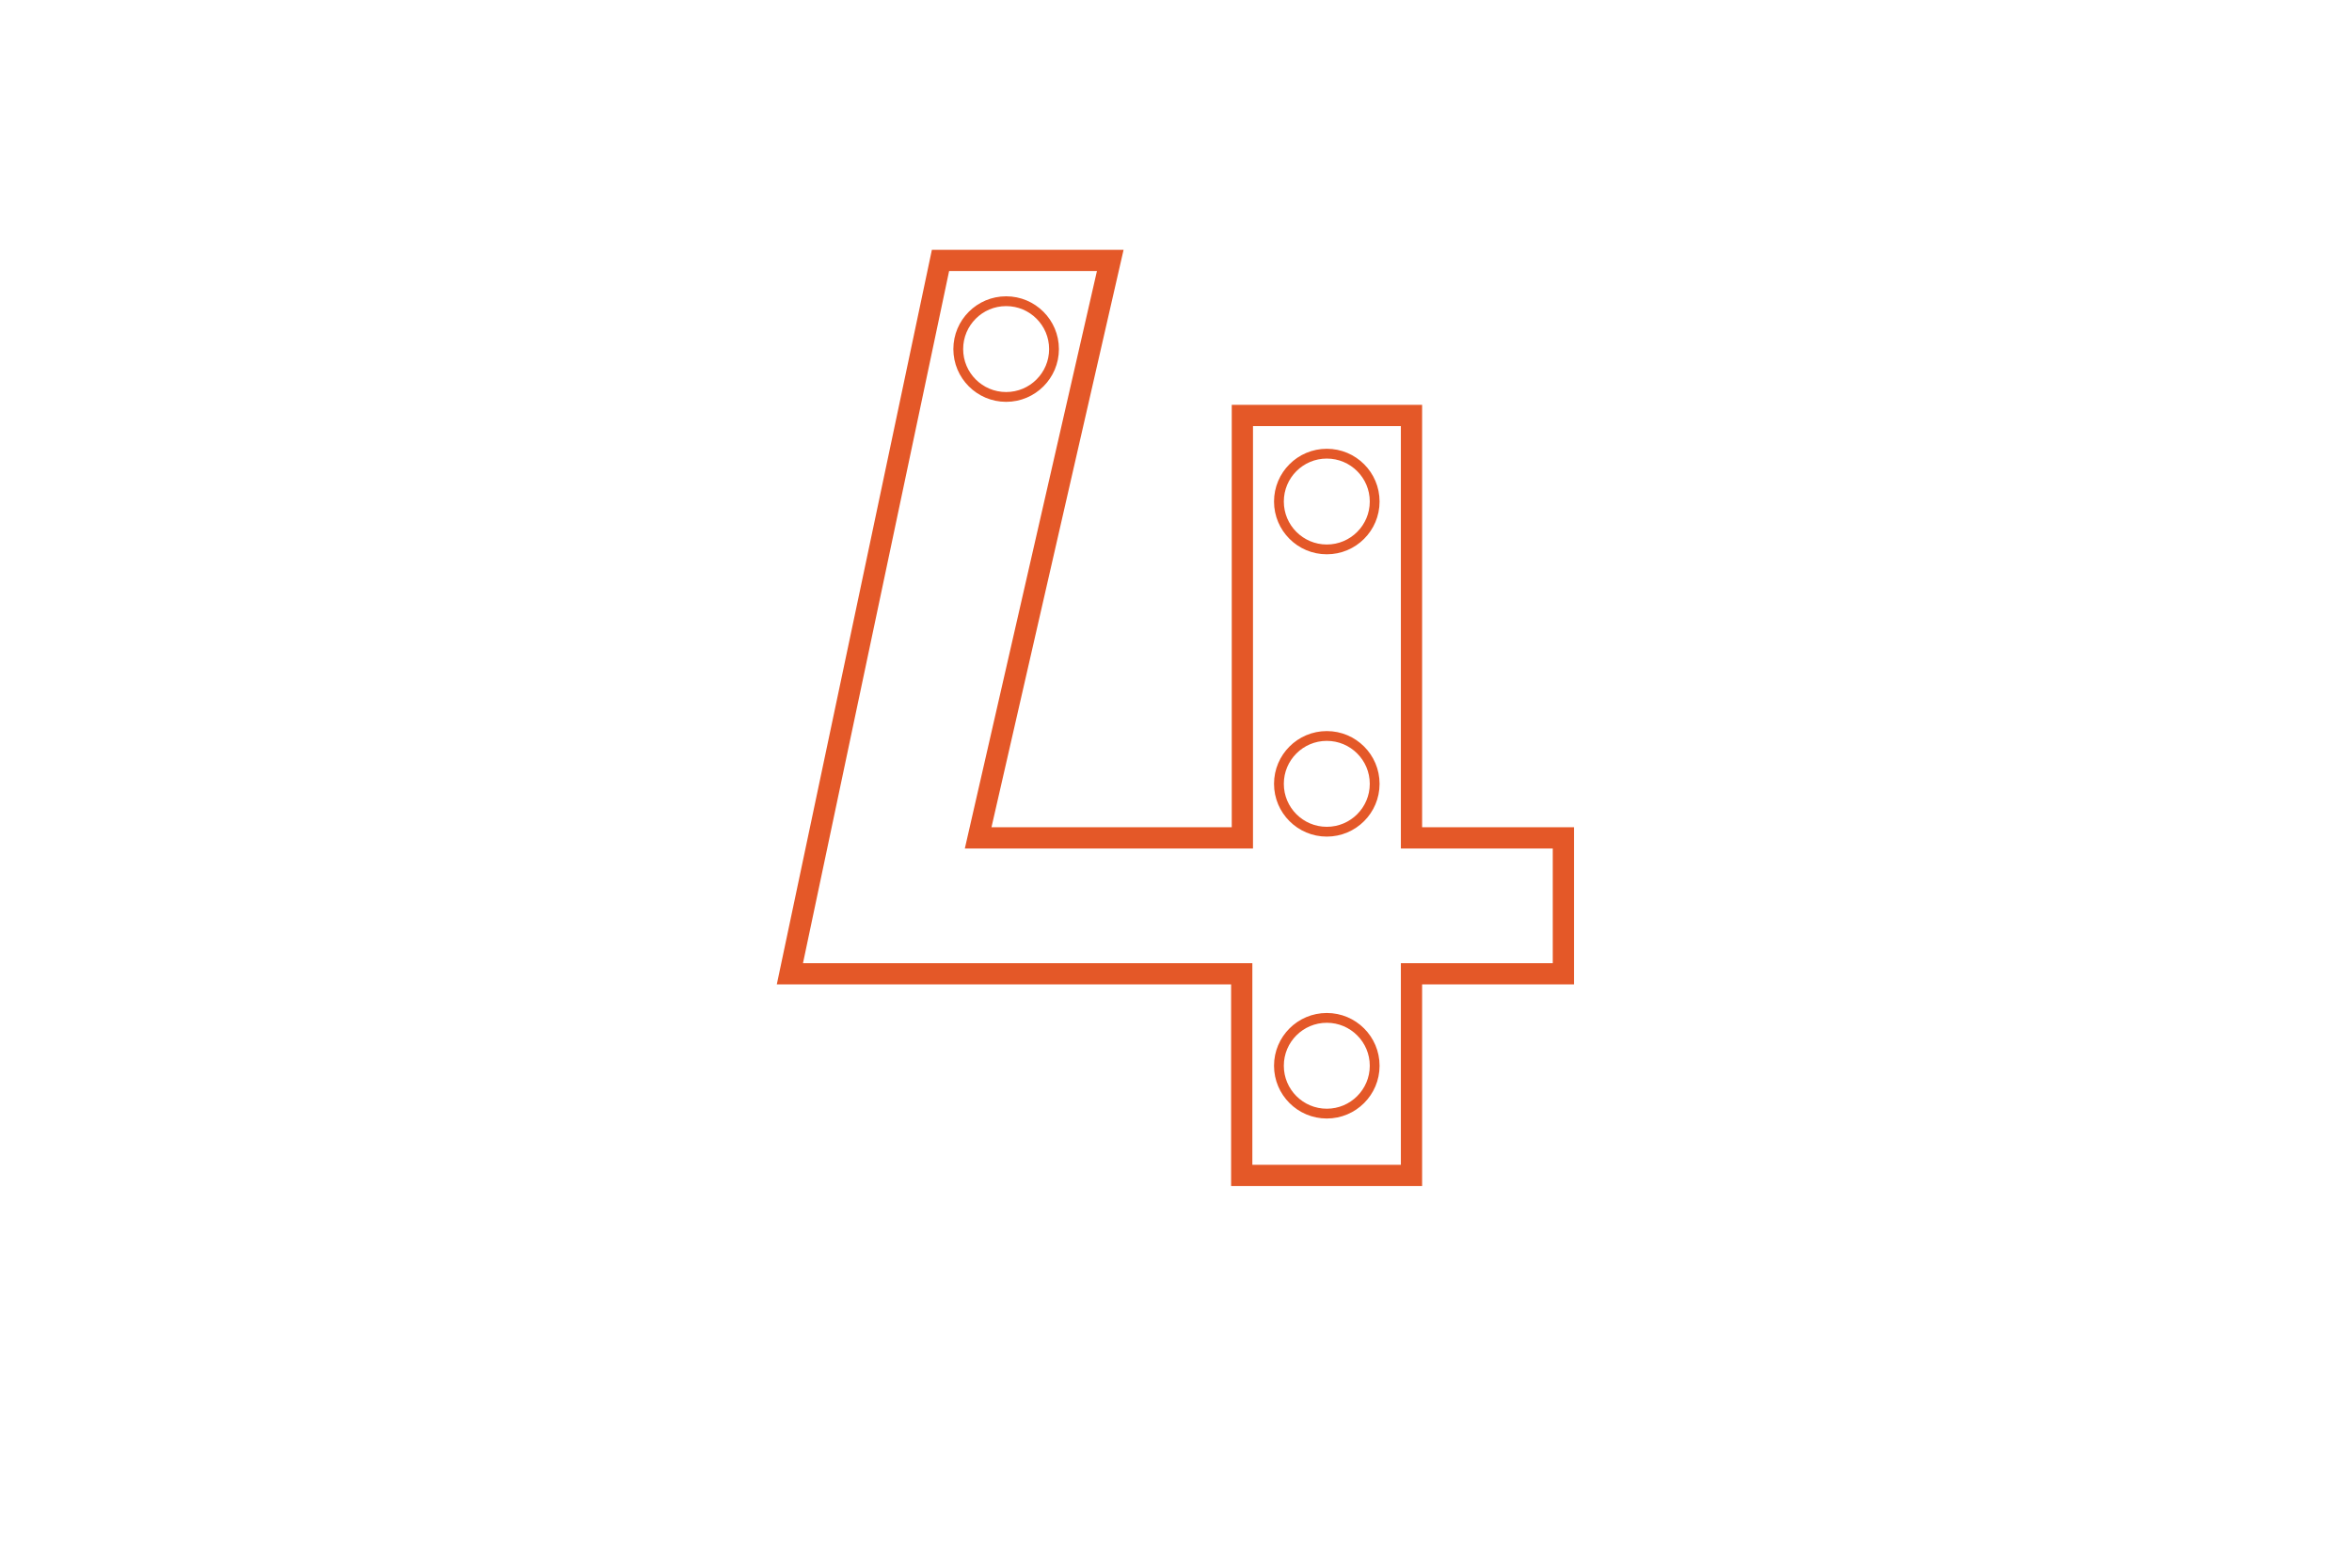
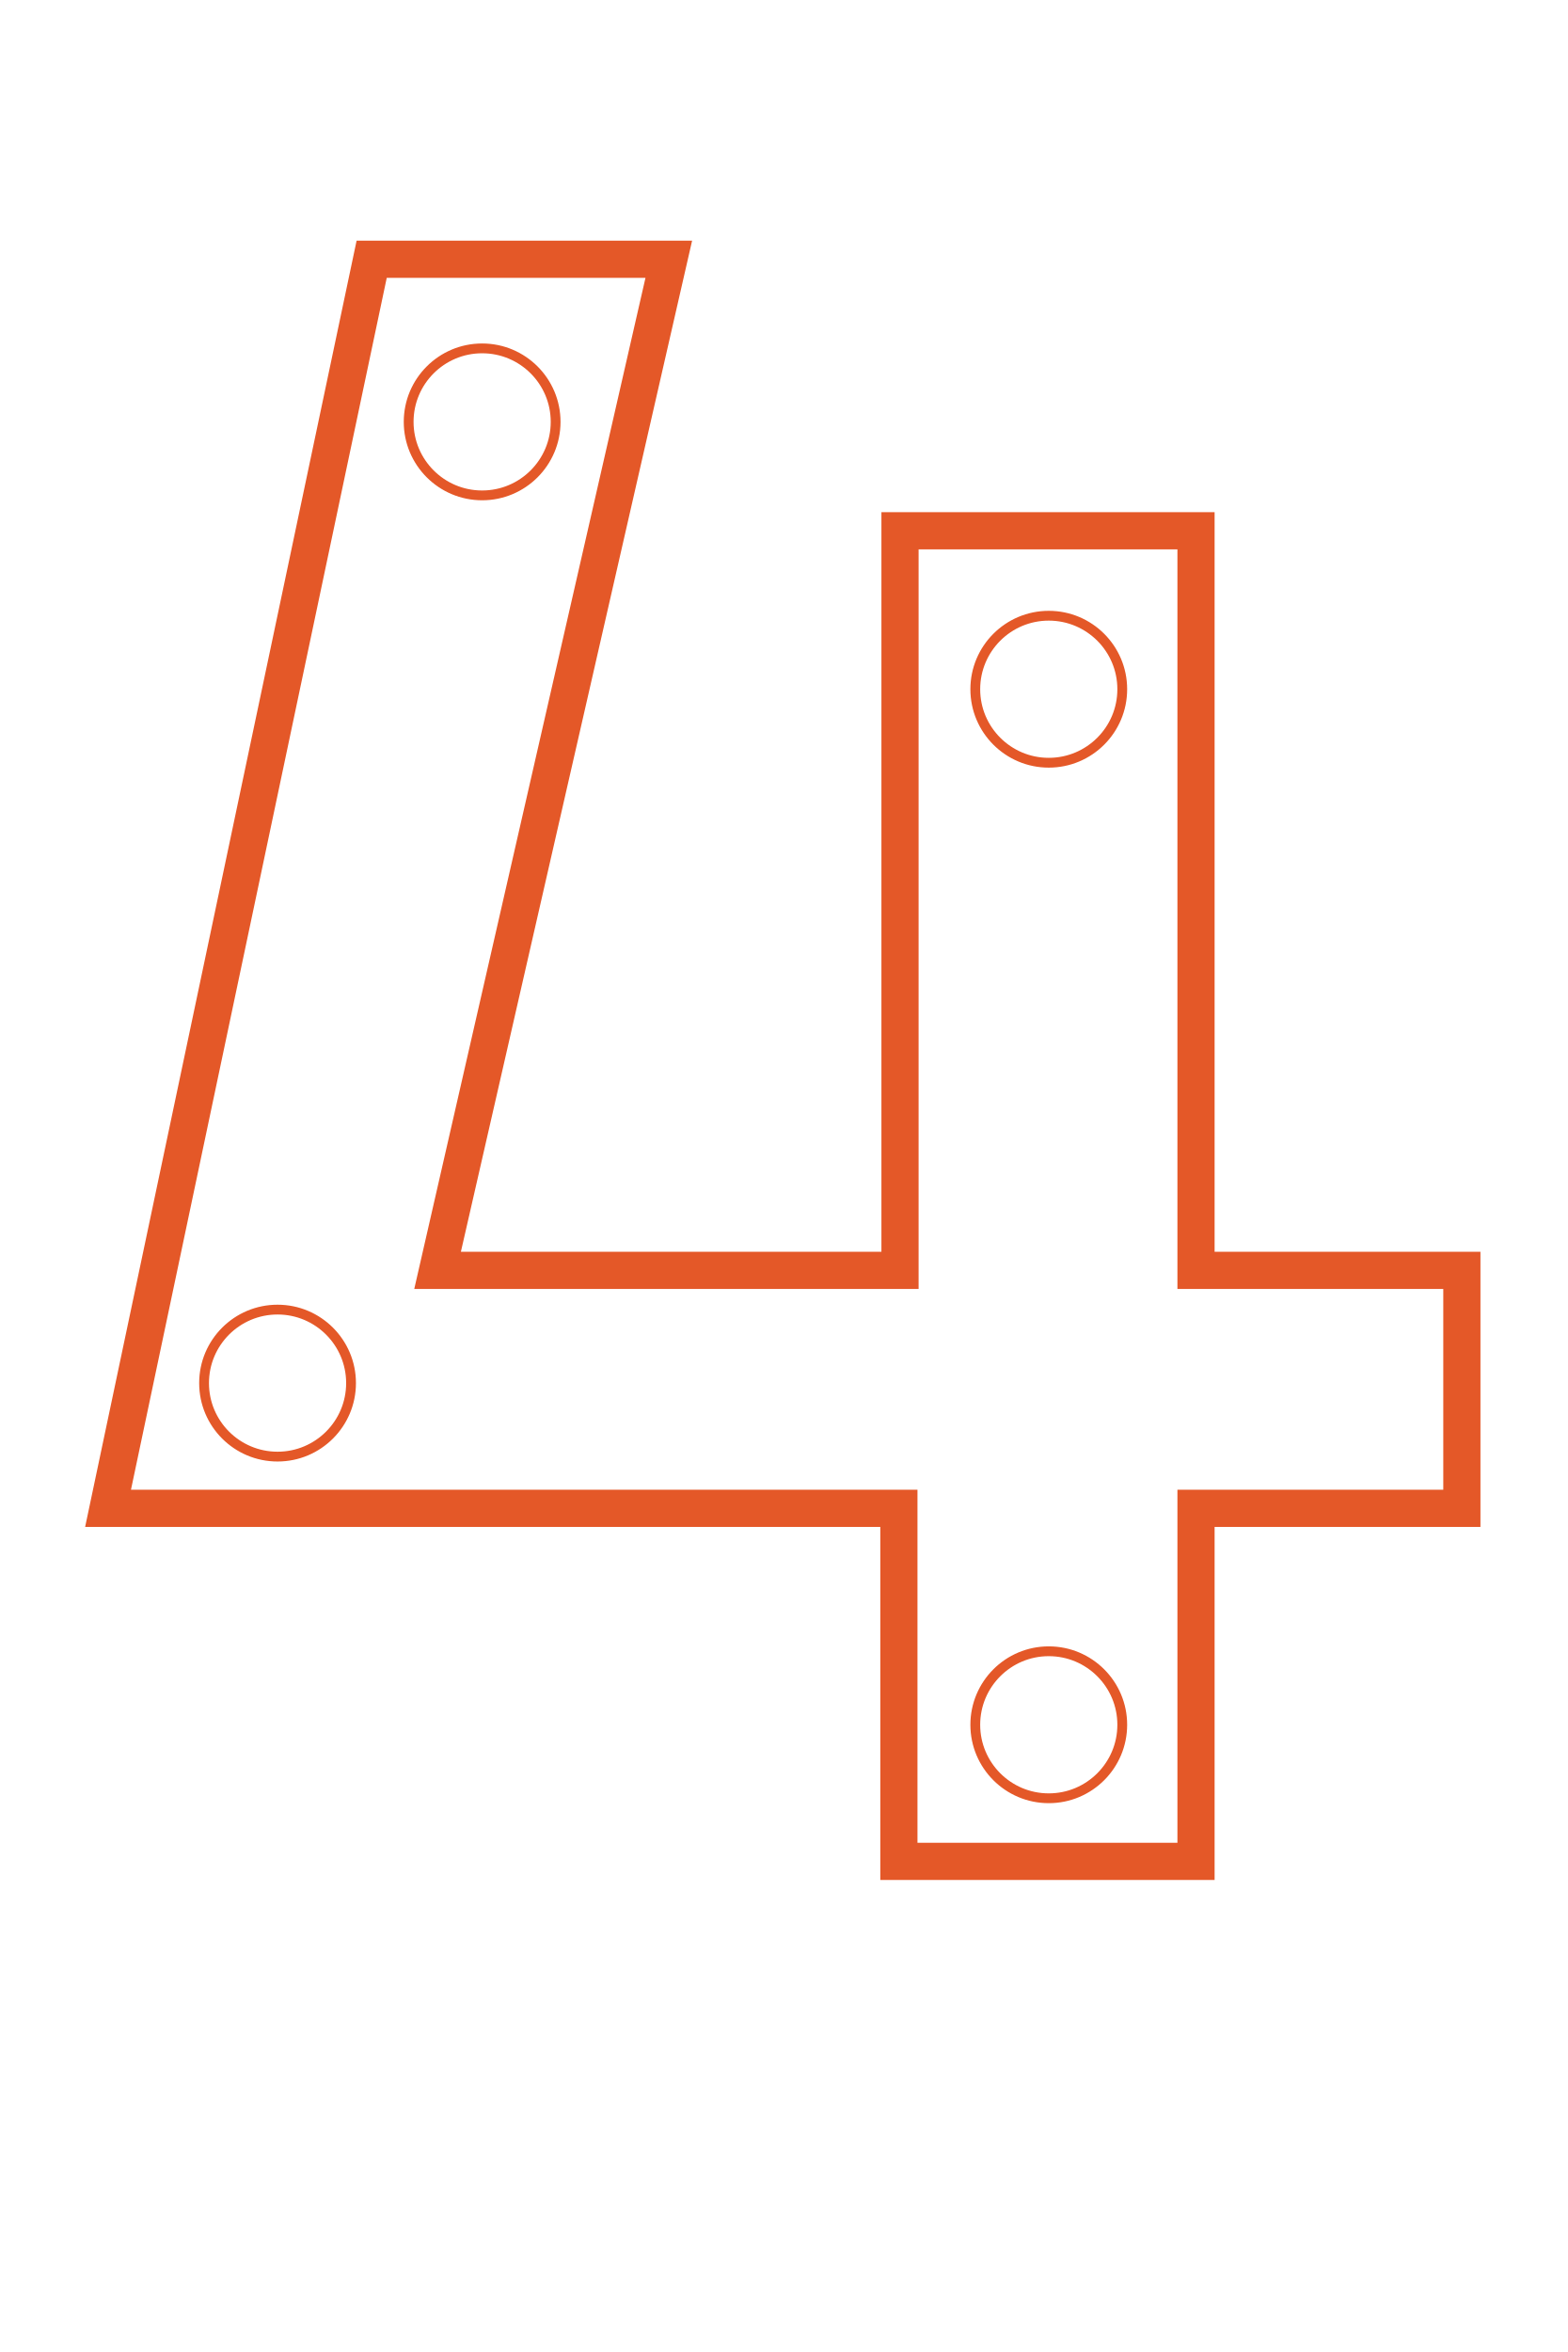
- <svg xmlns="http://www.w3.org/2000/svg" width="2400" zoomAndPan="magnify" viewBox="0 0 1800 1200" height="1600" preserveAspectRatio="xMidYMid meet" version="1.0">
+ <svg xmlns="http://www.w3.org/2000/svg" width="800" zoomAndPan="magnify" viewBox="0 0 600 900" height="1200" preserveAspectRatio="xMidYMid meet" version="1.0">
  <defs>
-     <clipPath id="92fbdf471e">
-       <path d="M 729.613 226.812 L 810.391 226.812 L 810.391 307.59 L 729.613 307.59 Z M 729.613 226.812 " clip-rule="nonzero" />
+     <clipPath id="b4de51d6e6">
+       <path d="M 154.531 131.434 L 214.531 131.434 L 214.531 191.434 L 154.531 191.434 Z M 154.531 131.434 " clip-rule="nonzero" />
    </clipPath>
-     <clipPath id="f8ba917ad5">
-       <path d="M 770.004 226.812 C 747.699 226.812 729.613 244.895 729.613 267.199 C 729.613 289.504 747.699 307.59 770.004 307.59 C 792.309 307.59 810.391 289.504 810.391 267.199 C 810.391 244.895 792.309 226.812 770.004 226.812 Z M 770.004 226.812 " clip-rule="nonzero" />
+     <clipPath id="a4c46b7d7e">
+       <path d="M 184.531 131.434 C 167.961 131.434 154.531 144.863 154.531 161.434 C 154.531 178 167.961 191.434 184.531 191.434 C 201.098 191.434 214.531 178 214.531 161.434 C 214.531 144.863 201.098 131.434 184.531 131.434 Z M 184.531 131.434 " clip-rule="nonzero" />
    </clipPath>
-     <clipPath id="b39c537405">
-       <path d="M 975.02 343.516 L 1055.797 343.516 L 1055.797 424.293 L 975.02 424.293 Z M 975.02 343.516 " clip-rule="nonzero" />
+     <clipPath id="f425d4d83e">
+       <path d="M 76.23 499.25 L 136.23 499.25 L 136.23 559.25 L 76.23 559.25 Z M 76.23 499.25 " clip-rule="nonzero" />
    </clipPath>
-     <clipPath id="570024188a">
-       <path d="M 1015.41 343.516 C 993.105 343.516 975.02 361.598 975.02 383.906 C 975.02 406.211 993.105 424.293 1015.41 424.293 C 1037.715 424.293 1055.797 406.211 1055.797 383.906 C 1055.797 361.598 1037.715 343.516 1015.41 343.516 Z M 1015.41 343.516 " clip-rule="nonzero" />
+     <clipPath id="89d32d0011">
+       <path d="M 106.23 499.25 C 89.66 499.25 76.23 512.684 76.23 529.25 C 76.23 545.82 89.66 559.25 106.23 559.25 C 122.797 559.25 136.23 545.82 136.23 529.25 C 136.23 512.684 122.797 499.25 106.23 499.25 Z M 106.23 499.25 " clip-rule="nonzero" />
    </clipPath>
-     <clipPath id="06b950cf1b">
-       <path d="M 975.02 559.605 L 1055.797 559.605 L 1055.797 640.383 L 975.02 640.383 Z M 975.02 559.605 " clip-rule="nonzero" />
+     <clipPath id="eaa3ef76d7">
+       <path d="M 371.395 233.734 L 431.395 233.734 L 431.395 293.734 L 371.395 293.734 Z M 371.395 233.734 " clip-rule="nonzero" />
    </clipPath>
-     <clipPath id="0cc4873b2f">
-       <path d="M 1015.41 559.605 C 993.105 559.605 975.02 577.691 975.02 599.996 C 975.02 622.301 993.105 640.383 1015.41 640.383 C 1037.715 640.383 1055.797 622.301 1055.797 599.996 C 1055.797 577.691 1037.715 559.605 1015.41 559.605 Z M 1015.41 559.605 " clip-rule="nonzero" />
+     <clipPath id="65b29ebcc0">
+       <path d="M 401.395 233.734 C 384.828 233.734 371.395 247.168 371.395 263.734 C 371.395 280.305 384.828 293.734 401.395 293.734 C 417.965 293.734 431.395 280.305 431.395 263.734 C 431.395 247.168 417.965 233.734 401.395 233.734 Z M 401.395 233.734 " clip-rule="nonzero" />
    </clipPath>
-     <clipPath id="f09a986664">
-       <path d="M 975.02 775.395 L 1055.797 775.395 L 1055.797 856.172 L 975.02 856.172 Z M 975.02 775.395 " clip-rule="nonzero" />
+     <clipPath id="8d29577c25">
+       <path d="M 371.395 629.988 L 431.395 629.988 L 431.395 689.988 L 371.395 689.988 Z M 371.395 629.988 " clip-rule="nonzero" />
    </clipPath>
-     <clipPath id="638b483081">
-       <path d="M 1015.41 775.395 C 993.105 775.395 975.02 793.477 975.02 815.781 C 975.02 838.086 993.105 856.172 1015.41 856.172 C 1037.715 856.172 1055.797 838.086 1055.797 815.781 C 1055.797 793.477 1037.715 775.395 1015.41 775.395 Z M 1015.41 775.395 " clip-rule="nonzero" />
+     <clipPath id="481a6e4a65">
+       <path d="M 401.395 629.988 C 384.828 629.988 371.395 643.418 371.395 659.988 C 371.395 676.555 384.828 689.988 401.395 689.988 C 417.965 689.988 431.395 676.555 431.395 659.988 C 431.395 643.418 417.965 629.988 401.395 629.988 Z M 401.395 629.988 " clip-rule="nonzero" />
    </clipPath>
  </defs>
-   <path stroke-linecap="butt" transform="matrix(0.75, 0, 0, 0.75, 530.7598, -100.0268)" fill="none" stroke-linejoin="miter" d="M 887.607 988.505 L 887.607 1127.218 L 732.617 1127.218 L 732.617 1332.999 L 559.393 1332.999 L 559.393 1127.218 L 98.336 1127.218 L 252.018 399.156 L 425.242 399.156 L 290.44 988.505 L 560.044 988.505 L 560.044 557.4 L 732.617 557.4 L 732.617 988.505 Z M 887.607 988.505 " stroke="#e45828" stroke-width="21.672" stroke-opacity="1" stroke-miterlimit="4" />
-   <g clip-path="url(#92fbdf471e)">
-     <g clip-path="url(#f8ba917ad5)">
-       <path stroke-linecap="butt" transform="matrix(0.75, 0, 0, 0.75, 729.615, 226.8107)" fill="none" stroke-linejoin="miter" d="M 53.852 0.002 C 24.112 0.002 -0.002 24.112 -0.002 53.851 C -0.002 83.591 24.112 107.706 53.852 107.706 C 83.591 107.706 107.701 83.591 107.701 53.851 C 107.701 24.112 83.591 0.002 53.852 0.002 Z M 53.852 0.002 " stroke="#e45828" stroke-width="20" stroke-opacity="1" stroke-miterlimit="4" />
+   <path stroke-linecap="butt" transform="matrix(0.656476, 0, 0, 0.656476, -23.1966, -162.8206)" fill="none" stroke-linejoin="miter" d="M 887.607 988.505 L 887.607 1127.213 L 732.618 1127.213 L 732.618 1332.999 L 559.392 1332.999 L 559.392 1127.213 L 98.331 1127.213 L 252.022 399.154 L 425.242 399.154 L 290.443 988.505 L 560.047 988.505 L 560.047 557.403 L 732.618 557.403 L 732.618 988.505 Z M 887.607 988.505 " stroke="#e45828" stroke-width="21.672" stroke-opacity="1" stroke-miterlimit="4" />
+   <g clip-path="url(#b4de51d6e6)">
+     <g clip-path="url(#a4c46b7d7e)">
+       <path stroke-linecap="butt" transform="matrix(0.75, 0, 0, 0.75, 154.5309, 131.4331)" fill="none" stroke-linejoin="miter" d="M 40 0.001 C 17.907 0.001 0 17.907 0 40.001 C 0 62.089 17.907 80.001 40 80.001 C 62.089 80.001 80 62.089 80 40.001 C 80 17.907 62.089 0.001 40 0.001 Z M 40 0.001 " stroke="#e45828" stroke-width="10" stroke-opacity="1" stroke-miterlimit="4" />
    </g>
  </g>
-   <g clip-path="url(#b39c537405)">
-     <g clip-path="url(#570024188a)">
-       <path stroke-linecap="butt" transform="matrix(0.75, 0, 0, 0.75, 975.0209, 343.5161)" fill="none" stroke-linejoin="miter" d="M 53.852 -0.001 C 24.113 -0.001 -0.002 24.109 -0.002 53.854 C -0.002 83.593 24.113 107.702 53.852 107.702 C 83.592 107.702 107.701 83.593 107.701 53.854 C 107.701 24.109 83.592 -0.001 53.852 -0.001 Z M 53.852 -0.001 " stroke="#e45828" stroke-width="20" stroke-opacity="1" stroke-miterlimit="4" />
+   <g clip-path="url(#f425d4d83e)">
+     <g clip-path="url(#89d32d0011)">
+       <path stroke-linecap="butt" transform="matrix(0.75, 0, 0, 0.75, 76.2287, 499.2507)" fill="none" stroke-linejoin="miter" d="M 40.002 -0.001 C 17.909 -0.001 0.002 17.911 0.002 39.999 C 0.002 62.093 17.909 79.999 40.002 79.999 C 62.091 79.999 80.002 62.093 80.002 39.999 C 80.002 17.911 62.091 -0.001 40.002 -0.001 Z M 40.002 -0.001 " stroke="#e45828" stroke-width="10" stroke-opacity="1" stroke-miterlimit="4" />
    </g>
  </g>
-   <g clip-path="url(#06b950cf1b)">
-     <g clip-path="url(#0cc4873b2f)">
-       <path stroke-linecap="butt" transform="matrix(0.75, 0, 0, 0.75, 975.0209, 559.6072)" fill="none" stroke-linejoin="miter" d="M 53.852 -0.002 C 24.113 -0.002 -0.002 24.112 -0.002 53.852 C -0.002 83.591 24.113 107.701 53.852 107.701 C 83.592 107.701 107.701 83.591 107.701 53.852 C 107.701 24.112 83.592 -0.002 53.852 -0.002 Z M 53.852 -0.002 " stroke="#e45828" stroke-width="20" stroke-opacity="1" stroke-miterlimit="4" />
+   <g clip-path="url(#eaa3ef76d7)">
+     <g clip-path="url(#65b29ebcc0)">
+       <path stroke-linecap="butt" transform="matrix(0.75, 0, 0, 0.75, 371.3956, 233.7353)" fill="none" stroke-linejoin="miter" d="M 39.999 -0.001 C 17.91 -0.001 -0.001 17.91 -0.001 39.999 C -0.001 62.093 17.91 79.999 39.999 79.999 C 62.092 79.999 79.999 62.093 79.999 39.999 C 79.999 17.91 62.092 -0.001 39.999 -0.001 Z M 39.999 -0.001 " stroke="#e45828" stroke-width="10" stroke-opacity="1" stroke-miterlimit="4" />
    </g>
  </g>
-   <g clip-path="url(#f09a986664)">
-     <g clip-path="url(#638b483081)">
-       <path stroke-linecap="butt" transform="matrix(0.75, 0, 0, 0.75, 975.0209, 775.3926)" fill="none" stroke-linejoin="miter" d="M 53.852 0.003 C 24.113 0.003 -0.002 24.112 -0.002 53.852 C -0.002 83.591 24.113 107.706 53.852 107.706 C 83.592 107.706 107.701 83.591 107.701 53.852 C 107.701 24.112 83.592 0.003 53.852 0.003 Z M 53.852 0.003 " stroke="#e45828" stroke-width="20" stroke-opacity="1" stroke-miterlimit="4" />
+   <g clip-path="url(#8d29577c25)">
+     <g clip-path="url(#481a6e4a65)">
+       <path stroke-linecap="butt" transform="matrix(0.75, 0, 0, 0.75, 371.3956, 629.9867)" fill="none" stroke-linejoin="miter" d="M 39.999 0.002 C 17.91 0.002 -0.001 17.908 -0.001 40.002 C -0.001 62.091 17.91 80.002 39.999 80.002 C 62.092 80.002 79.999 62.091 79.999 40.002 C 79.999 17.908 62.092 0.002 39.999 0.002 Z M 39.999 0.002 " stroke="#e45828" stroke-width="10" stroke-opacity="1" stroke-miterlimit="4" />
    </g>
  </g>
</svg>
